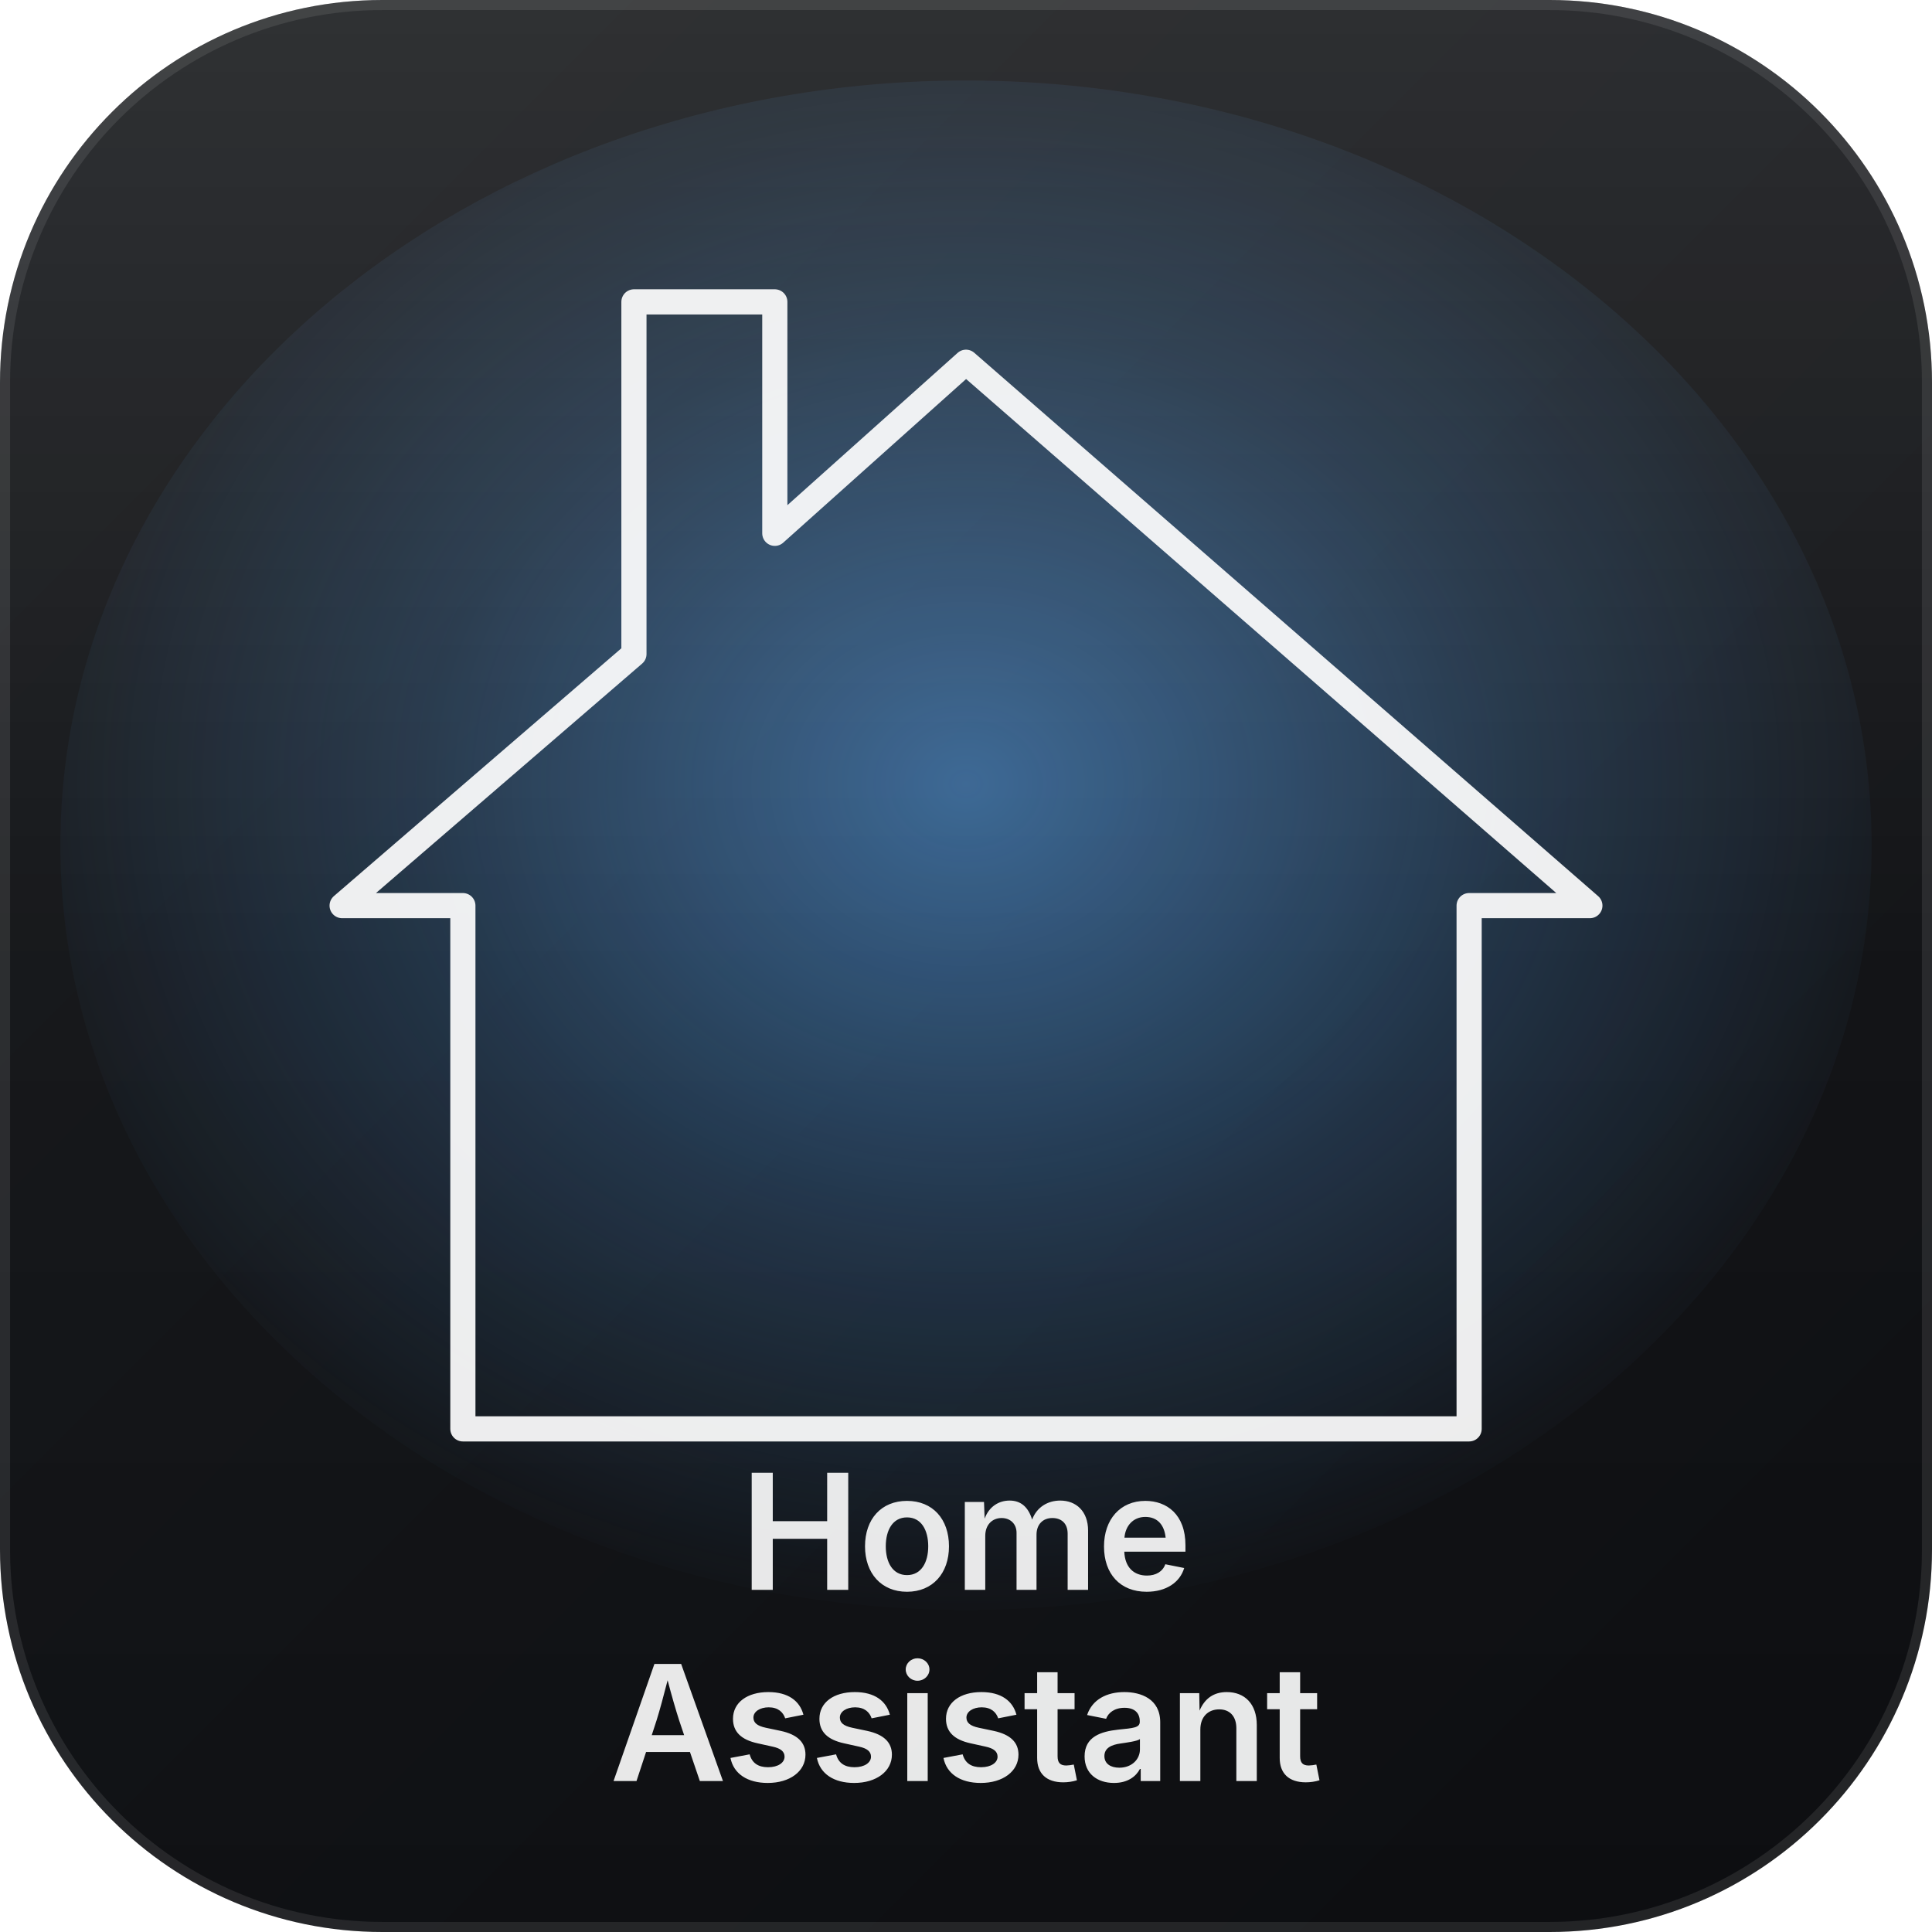
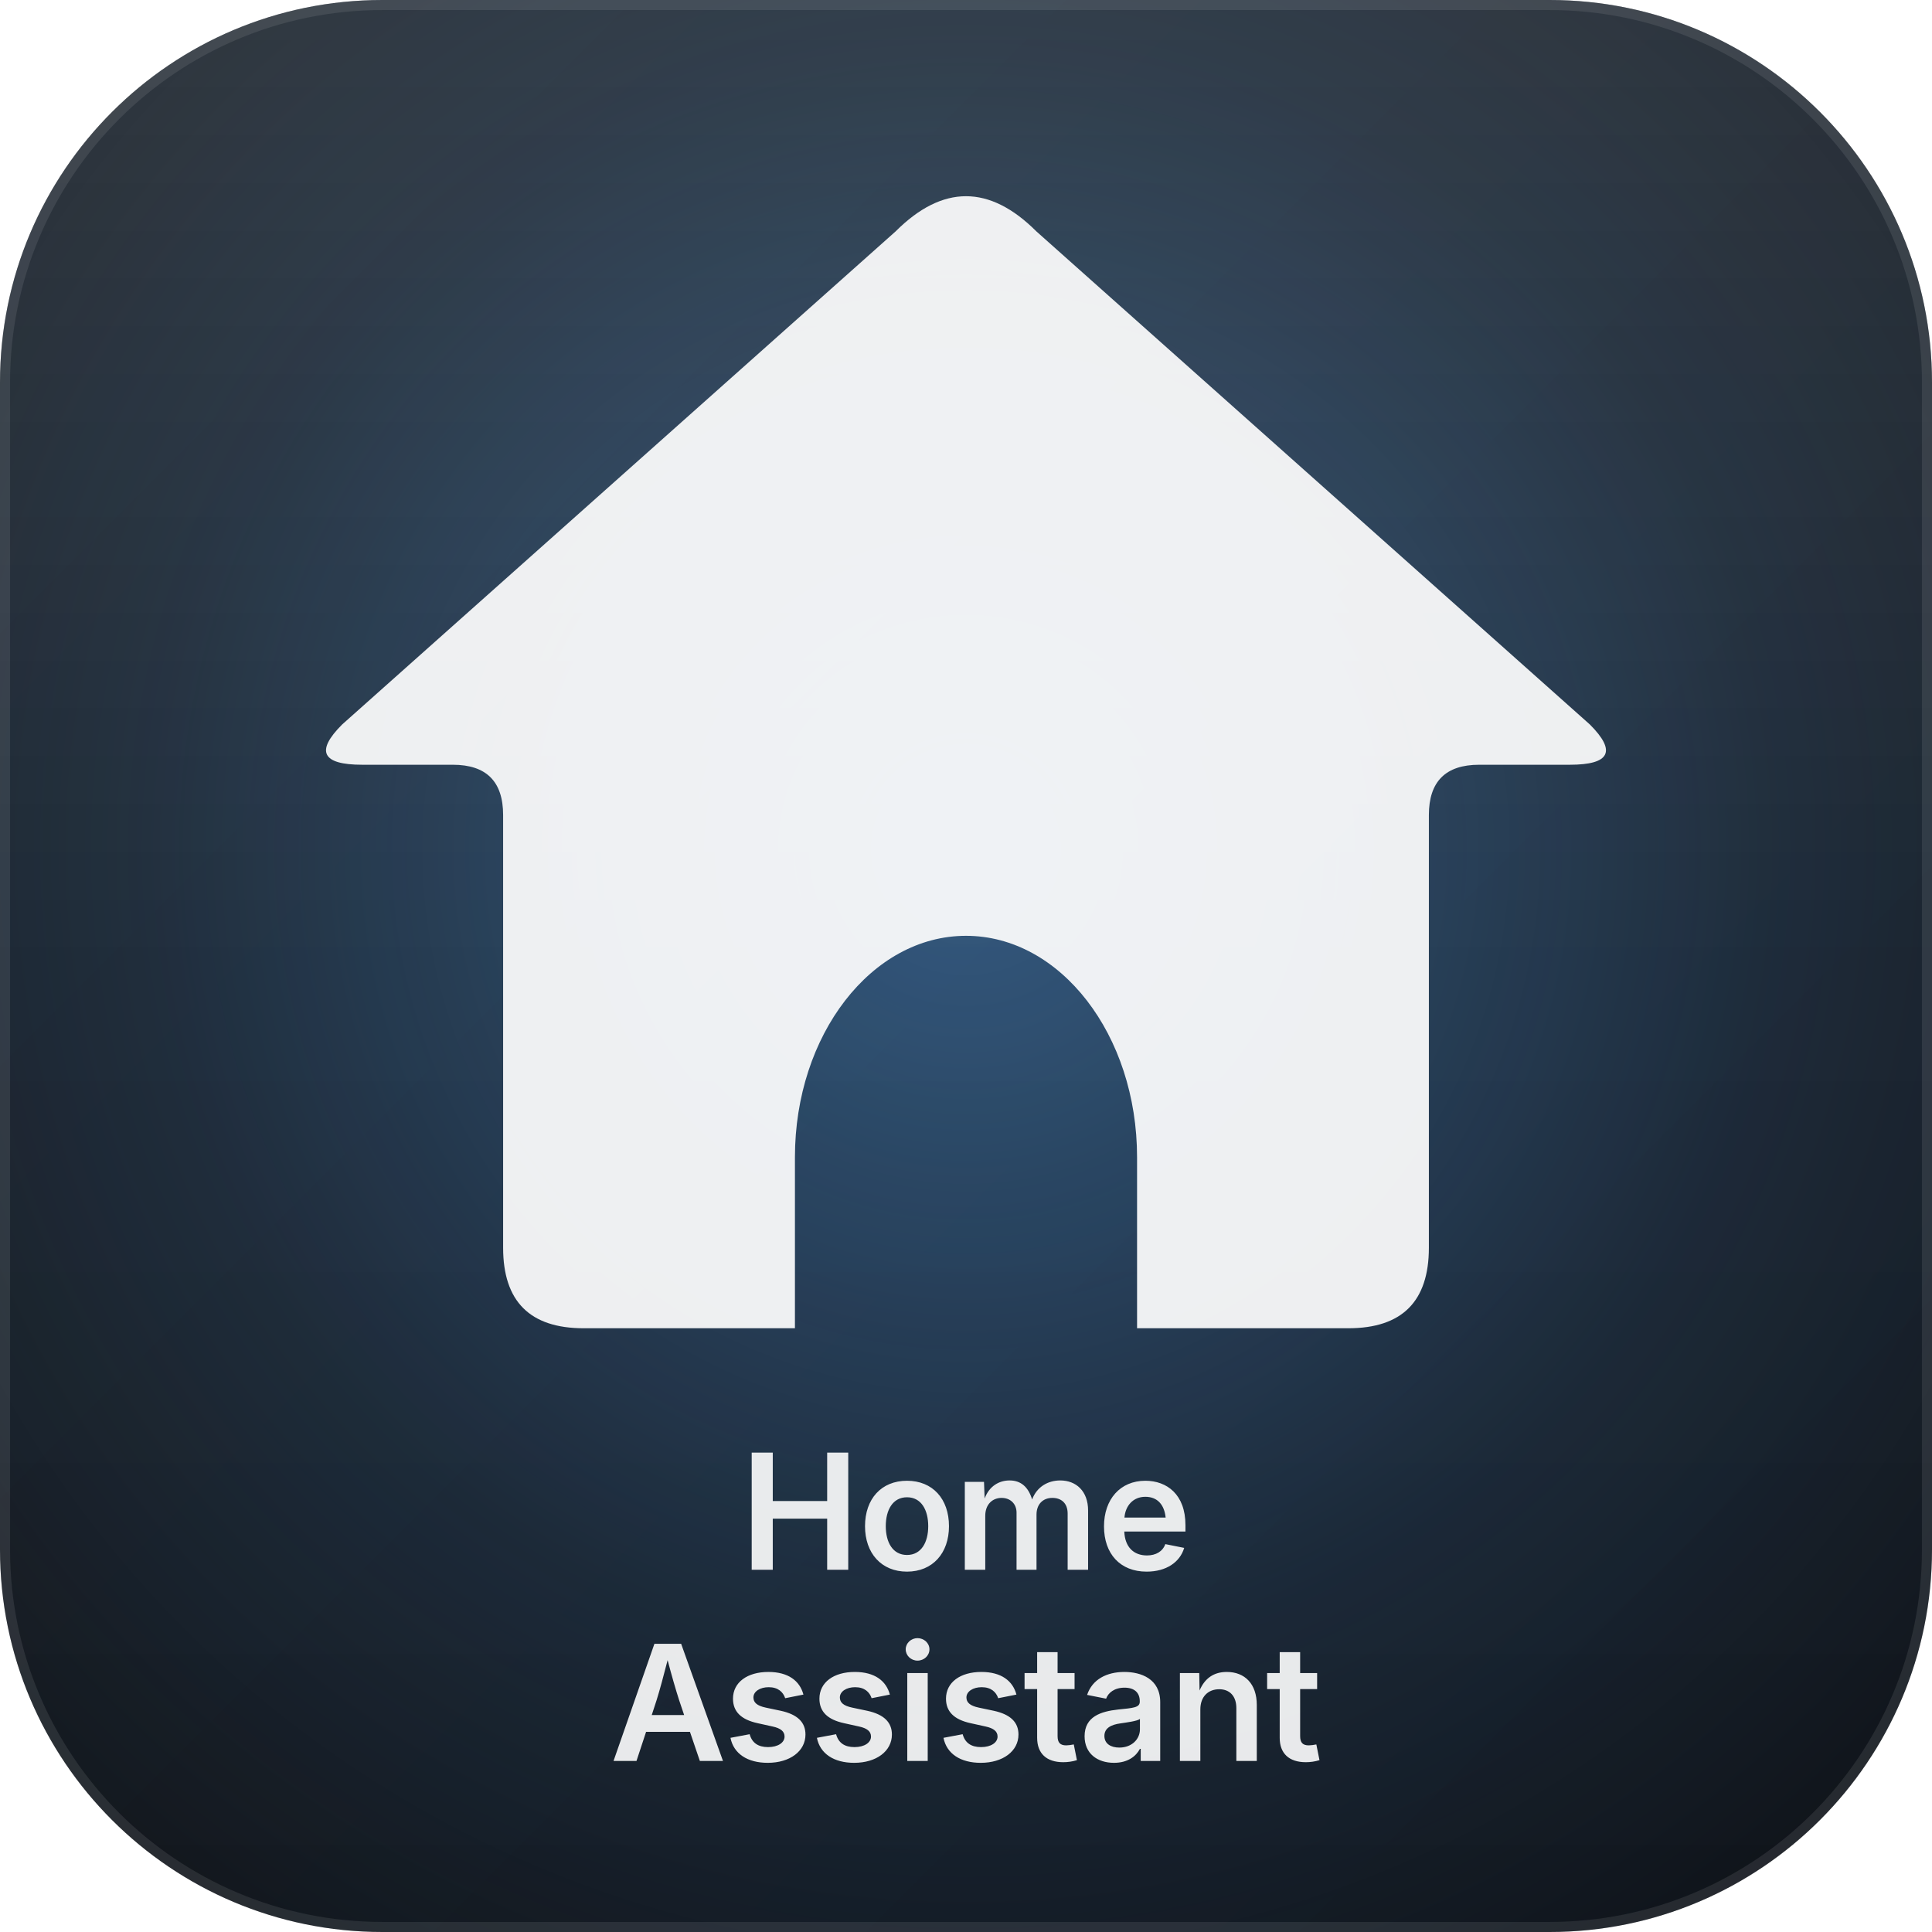
<svg xmlns="http://www.w3.org/2000/svg" width="512" height="512" viewBox="0 0 192 192">
  <defs>
    <linearGradient id="bg" x1="0%" y1="0%" x2="100%" y2="100%">
      <stop offset="0%" stop-color="#141619" />
      <stop offset="100%" stop-color="#0c0d10" />
    </linearGradient>
+     <radialGradient id="glow" cx="50%" cy="44%" r="70%">
+       <stop offset="0%" stop-color="rgba(74,143,212,0.55)" />
+       <stop offset="60%" stop-color="rgba(74,143,212,0.18)" />
+       <stop offset="100%" stop-color="rgba(74,143,212,0.03)" />
+     </radialGradient>
    <linearGradient id="sheen" x1="0%" y1="0%" x2="0%" y2="100%">
-       <stop offset="0%" stop-color="rgba(255,255,255,0.12)" />
+       <stop offset="0%" stop-color="rgba(255,255,255,0.10)" />
      <stop offset="50%" stop-color="rgba(255,255,255,0.02)" />
      <stop offset="100%" stop-color="rgba(255,255,255,0)" />
    </linearGradient>
-     <radialGradient id="glow" cx="50%" cy="46%" r="55%">
-       <stop offset="0%" stop-color="rgba(74,143,212,0.65)" />
-       <stop offset="55%" stop-color="rgba(74,143,212,0.25)" />
-       <stop offset="100%" stop-color="rgba(74,143,212,0)" />
-     </radialGradient>
  </defs>
  <rect width="192" height="192" rx="38" fill="url(#bg)" />
-   <ellipse cx="96" cy="84" rx="90" ry="76" fill="url(#glow)" />
+   <rect width="192" height="192" rx="38" fill="url(#glow)" />
  <rect width="192" height="192" rx="38" fill="url(#sheen)" />
-   <path d="M63,30 L77,30 L77,53 L96,36 L158,90 L146,90 L146,142 L46,142 L46,90 L34,90 L63,65 Z" fill="none" stroke="rgba(255,255,255,0.92)" stroke-width="2.5" stroke-linejoin="round" stroke-linecap="round" />
-   <text x="96" y="158" font-family="system-ui,-apple-system,sans-serif" font-size="16" font-weight="600" fill="rgba(255,255,255,0.90)" text-anchor="middle" letter-spacing="-0.2">Home</text>
-   <text x="96" y="177" font-family="system-ui,-apple-system,sans-serif" font-size="16" font-weight="600" fill="rgba(255,255,255,0.90)" text-anchor="middle" letter-spacing="-0.2">Assistant</text>
+   <path fill-rule="evenodd" fill="rgba(255,255,255,0.92)" d="M 89,23            Q 96,16  103,23            L 158,72            Q 162,76  156,76            L 147,76            Q 142,76  142,81            L 142,124            Q 142,132  134,132            L 58,132            Q 50,132   50,124            L 50,81            Q 50,76    45,76            L 36,76            Q 30,76    34,72            L 89,23 Z            M 79,132 L 79,115            A 17,22 0 0 1 113,115            L 113,132 Z" />
+   <text x="96" y="156" font-family="system-ui,-apple-system,sans-serif" font-size="16" font-weight="600" fill="rgba(255,255,255,0.90)" text-anchor="middle" letter-spacing="-0.2">Home</text>
+   <text x="96" y="175" font-family="system-ui,-apple-system,sans-serif" font-size="16" font-weight="600" fill="rgba(255,255,255,0.90)" text-anchor="middle" letter-spacing="-0.2">Assistant</text>
  <rect x="0.5" y="0.5" width="191" height="191" rx="37.5" fill="none" stroke="rgba(255,255,255,0.09)" stroke-width="1" />
</svg>
